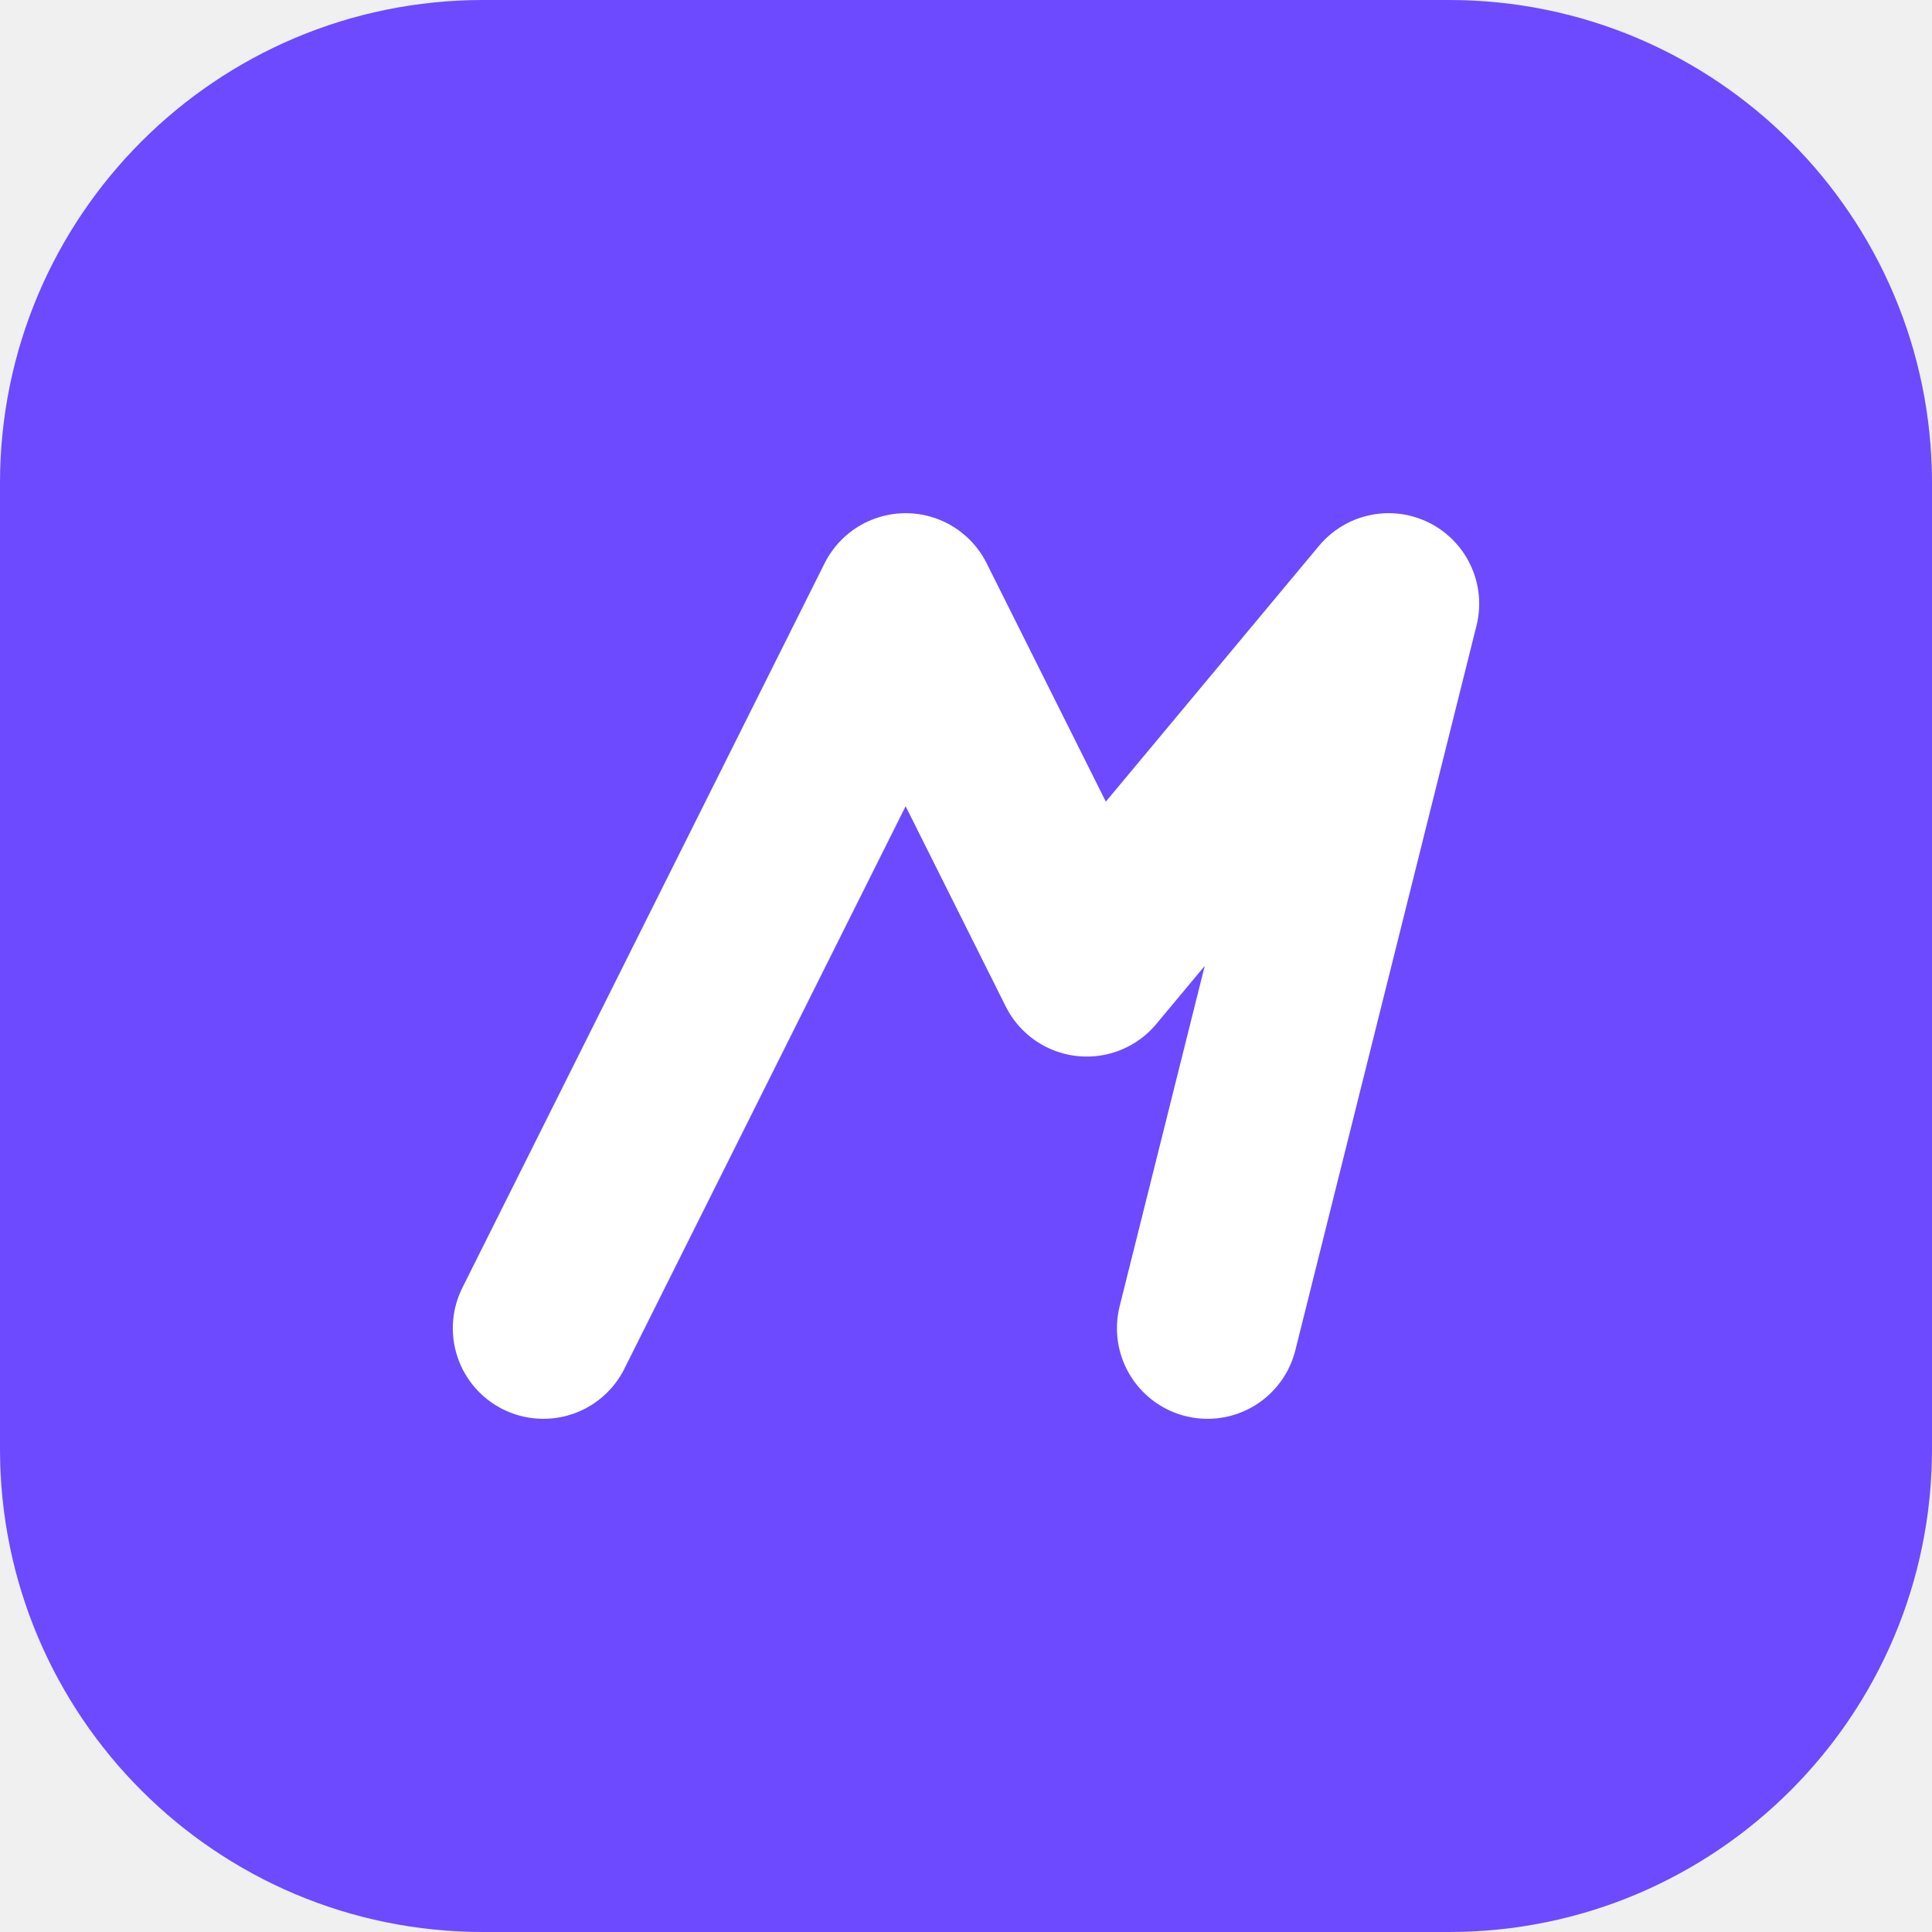
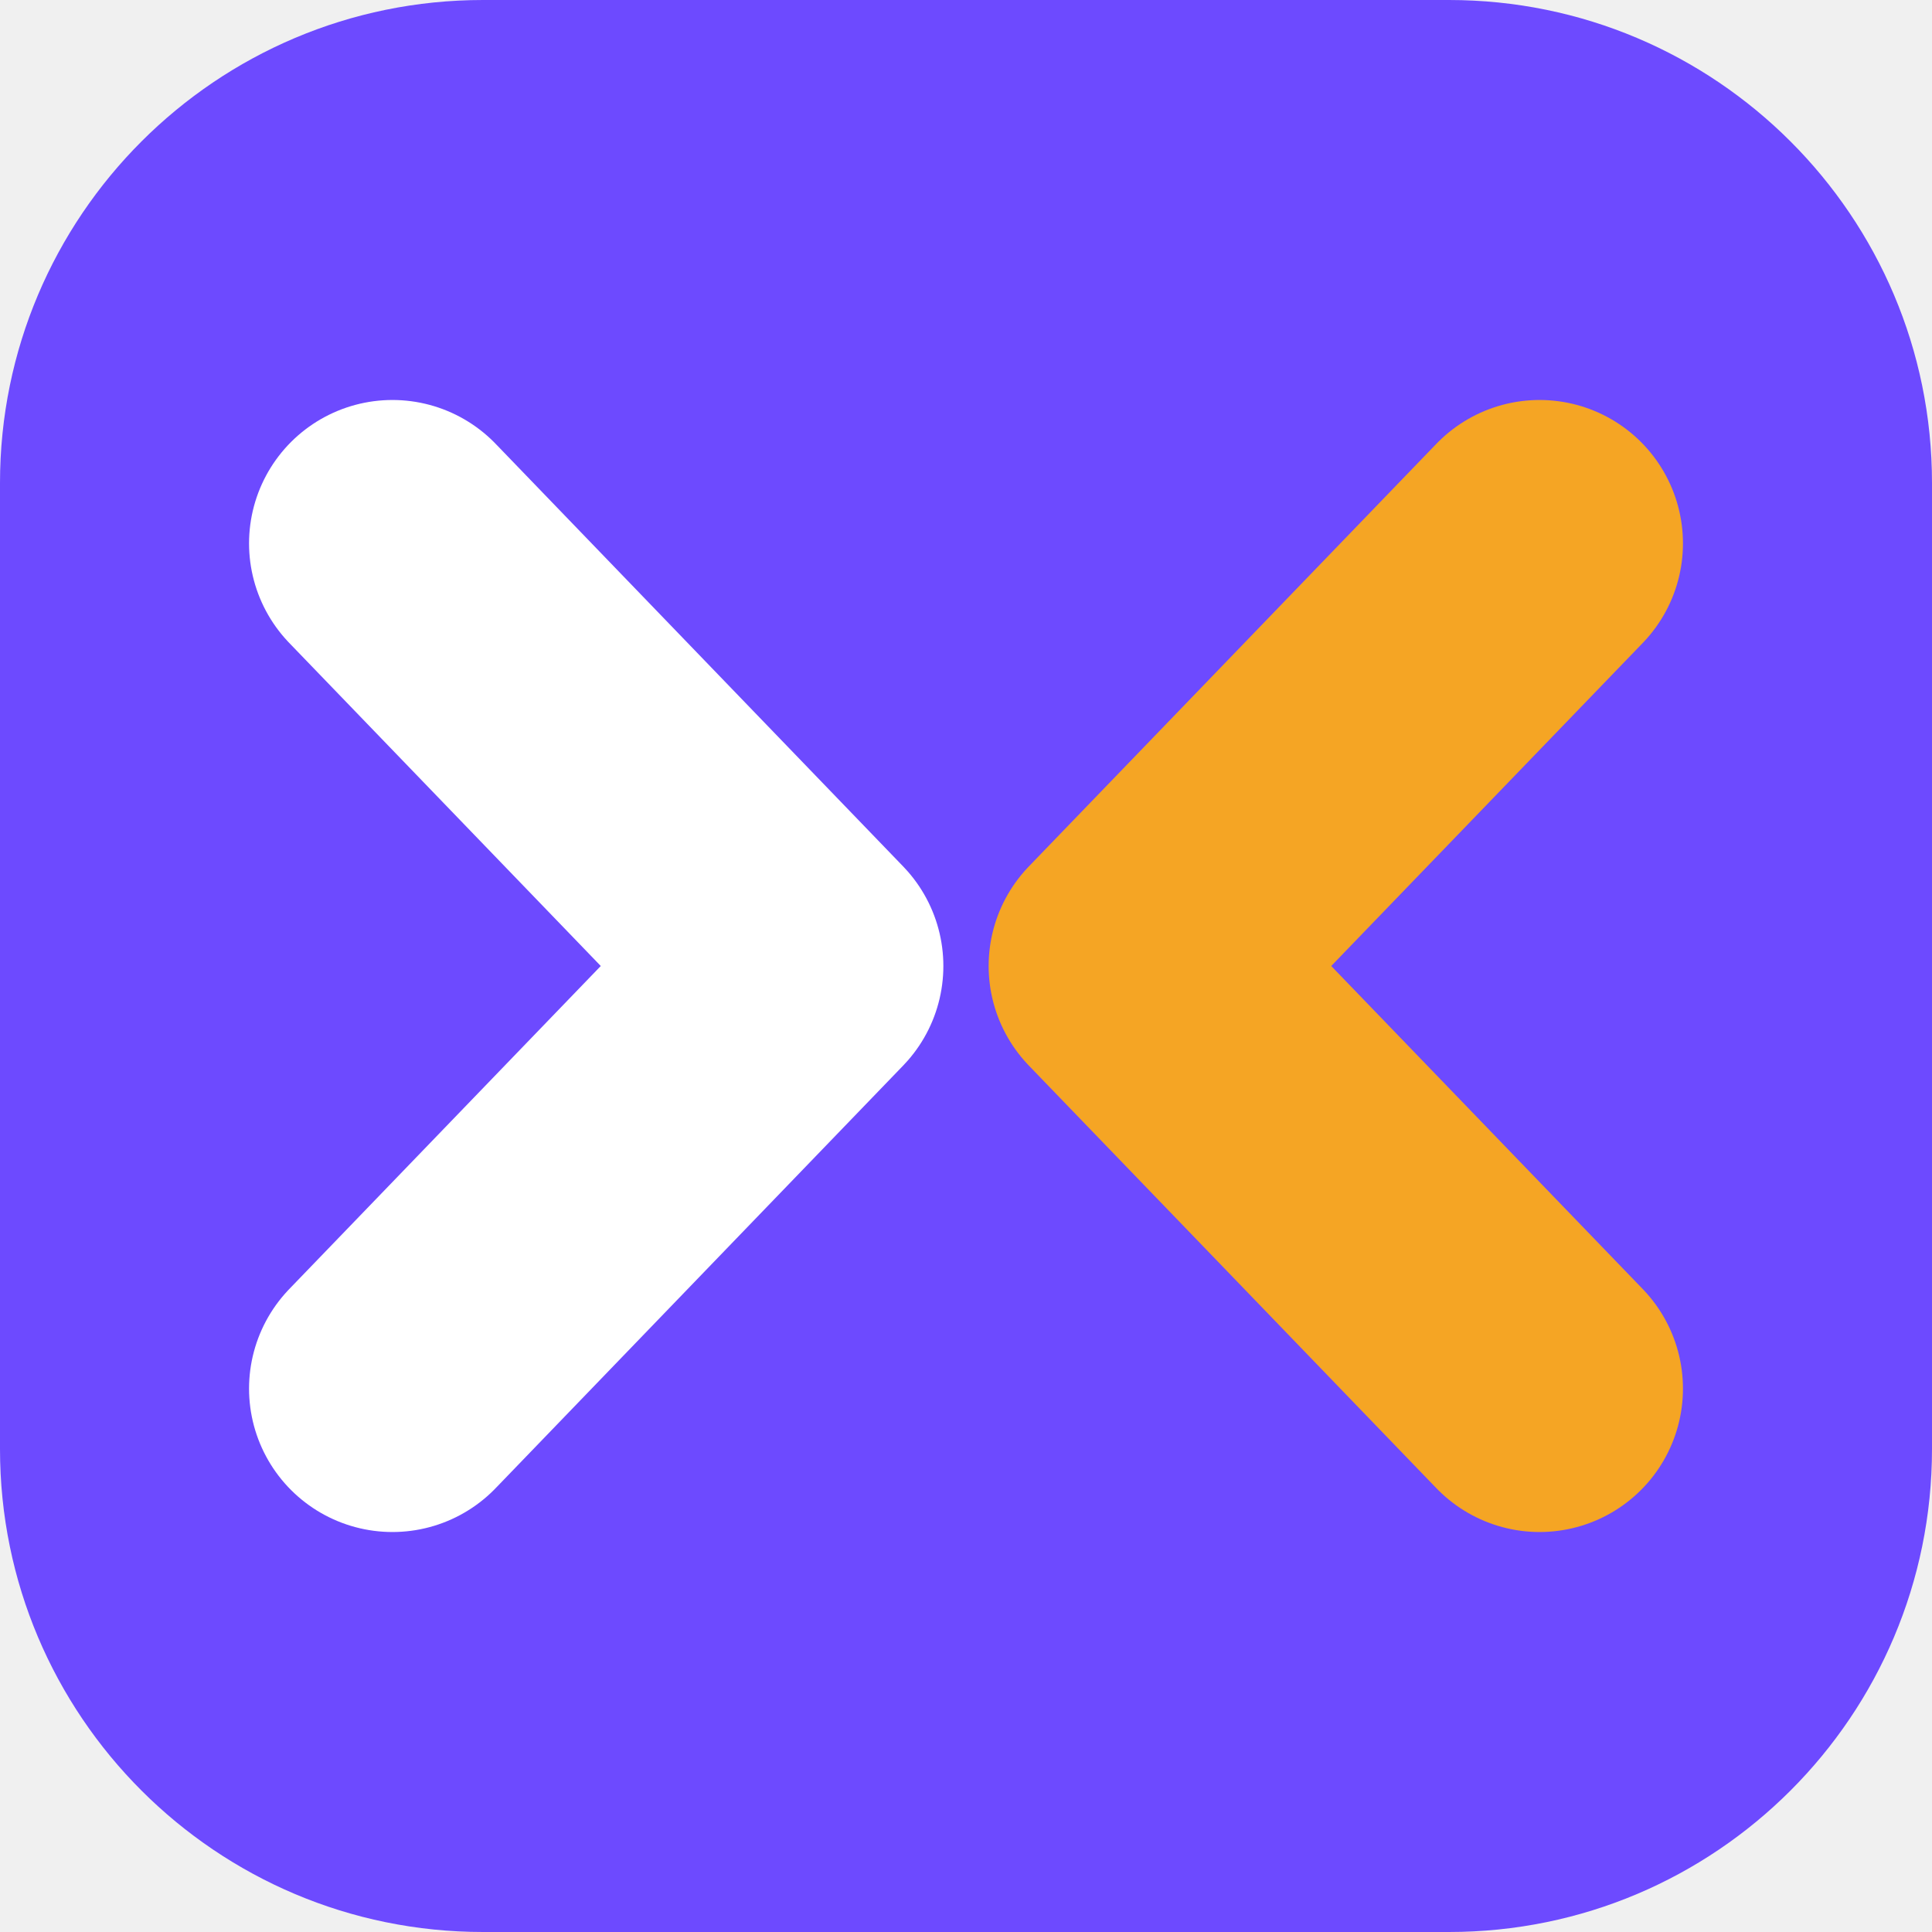
- <svg xmlns="http://www.w3.org/2000/svg" viewBox="0 0 64 64">
-   <rect width="64" height="64" rx="16" fill="#6d4aff" />
-   <path d="M18 44 L30 20 L36 32 L46 20 L40 44" fill="none" stroke="#fff" stroke-width="6" stroke-linecap="round" stroke-linejoin="round" />
+ <svg xmlns="http://www.w3.org/2000/svg" viewBox="0 0 512 512">
+   <rect width="512" height="512" rx="128" fill="#6d4aff" />
+   <polyline points="104,144 212,256 104,368" fill="none" stroke="#fff" stroke-width="76" stroke-linecap="round" stroke-linejoin="round" />
+   <polyline points="408,144 300,256 408,368" fill="none" stroke="#f5a524" stroke-width="76" stroke-linecap="round" stroke-linejoin="round" />
</svg>
